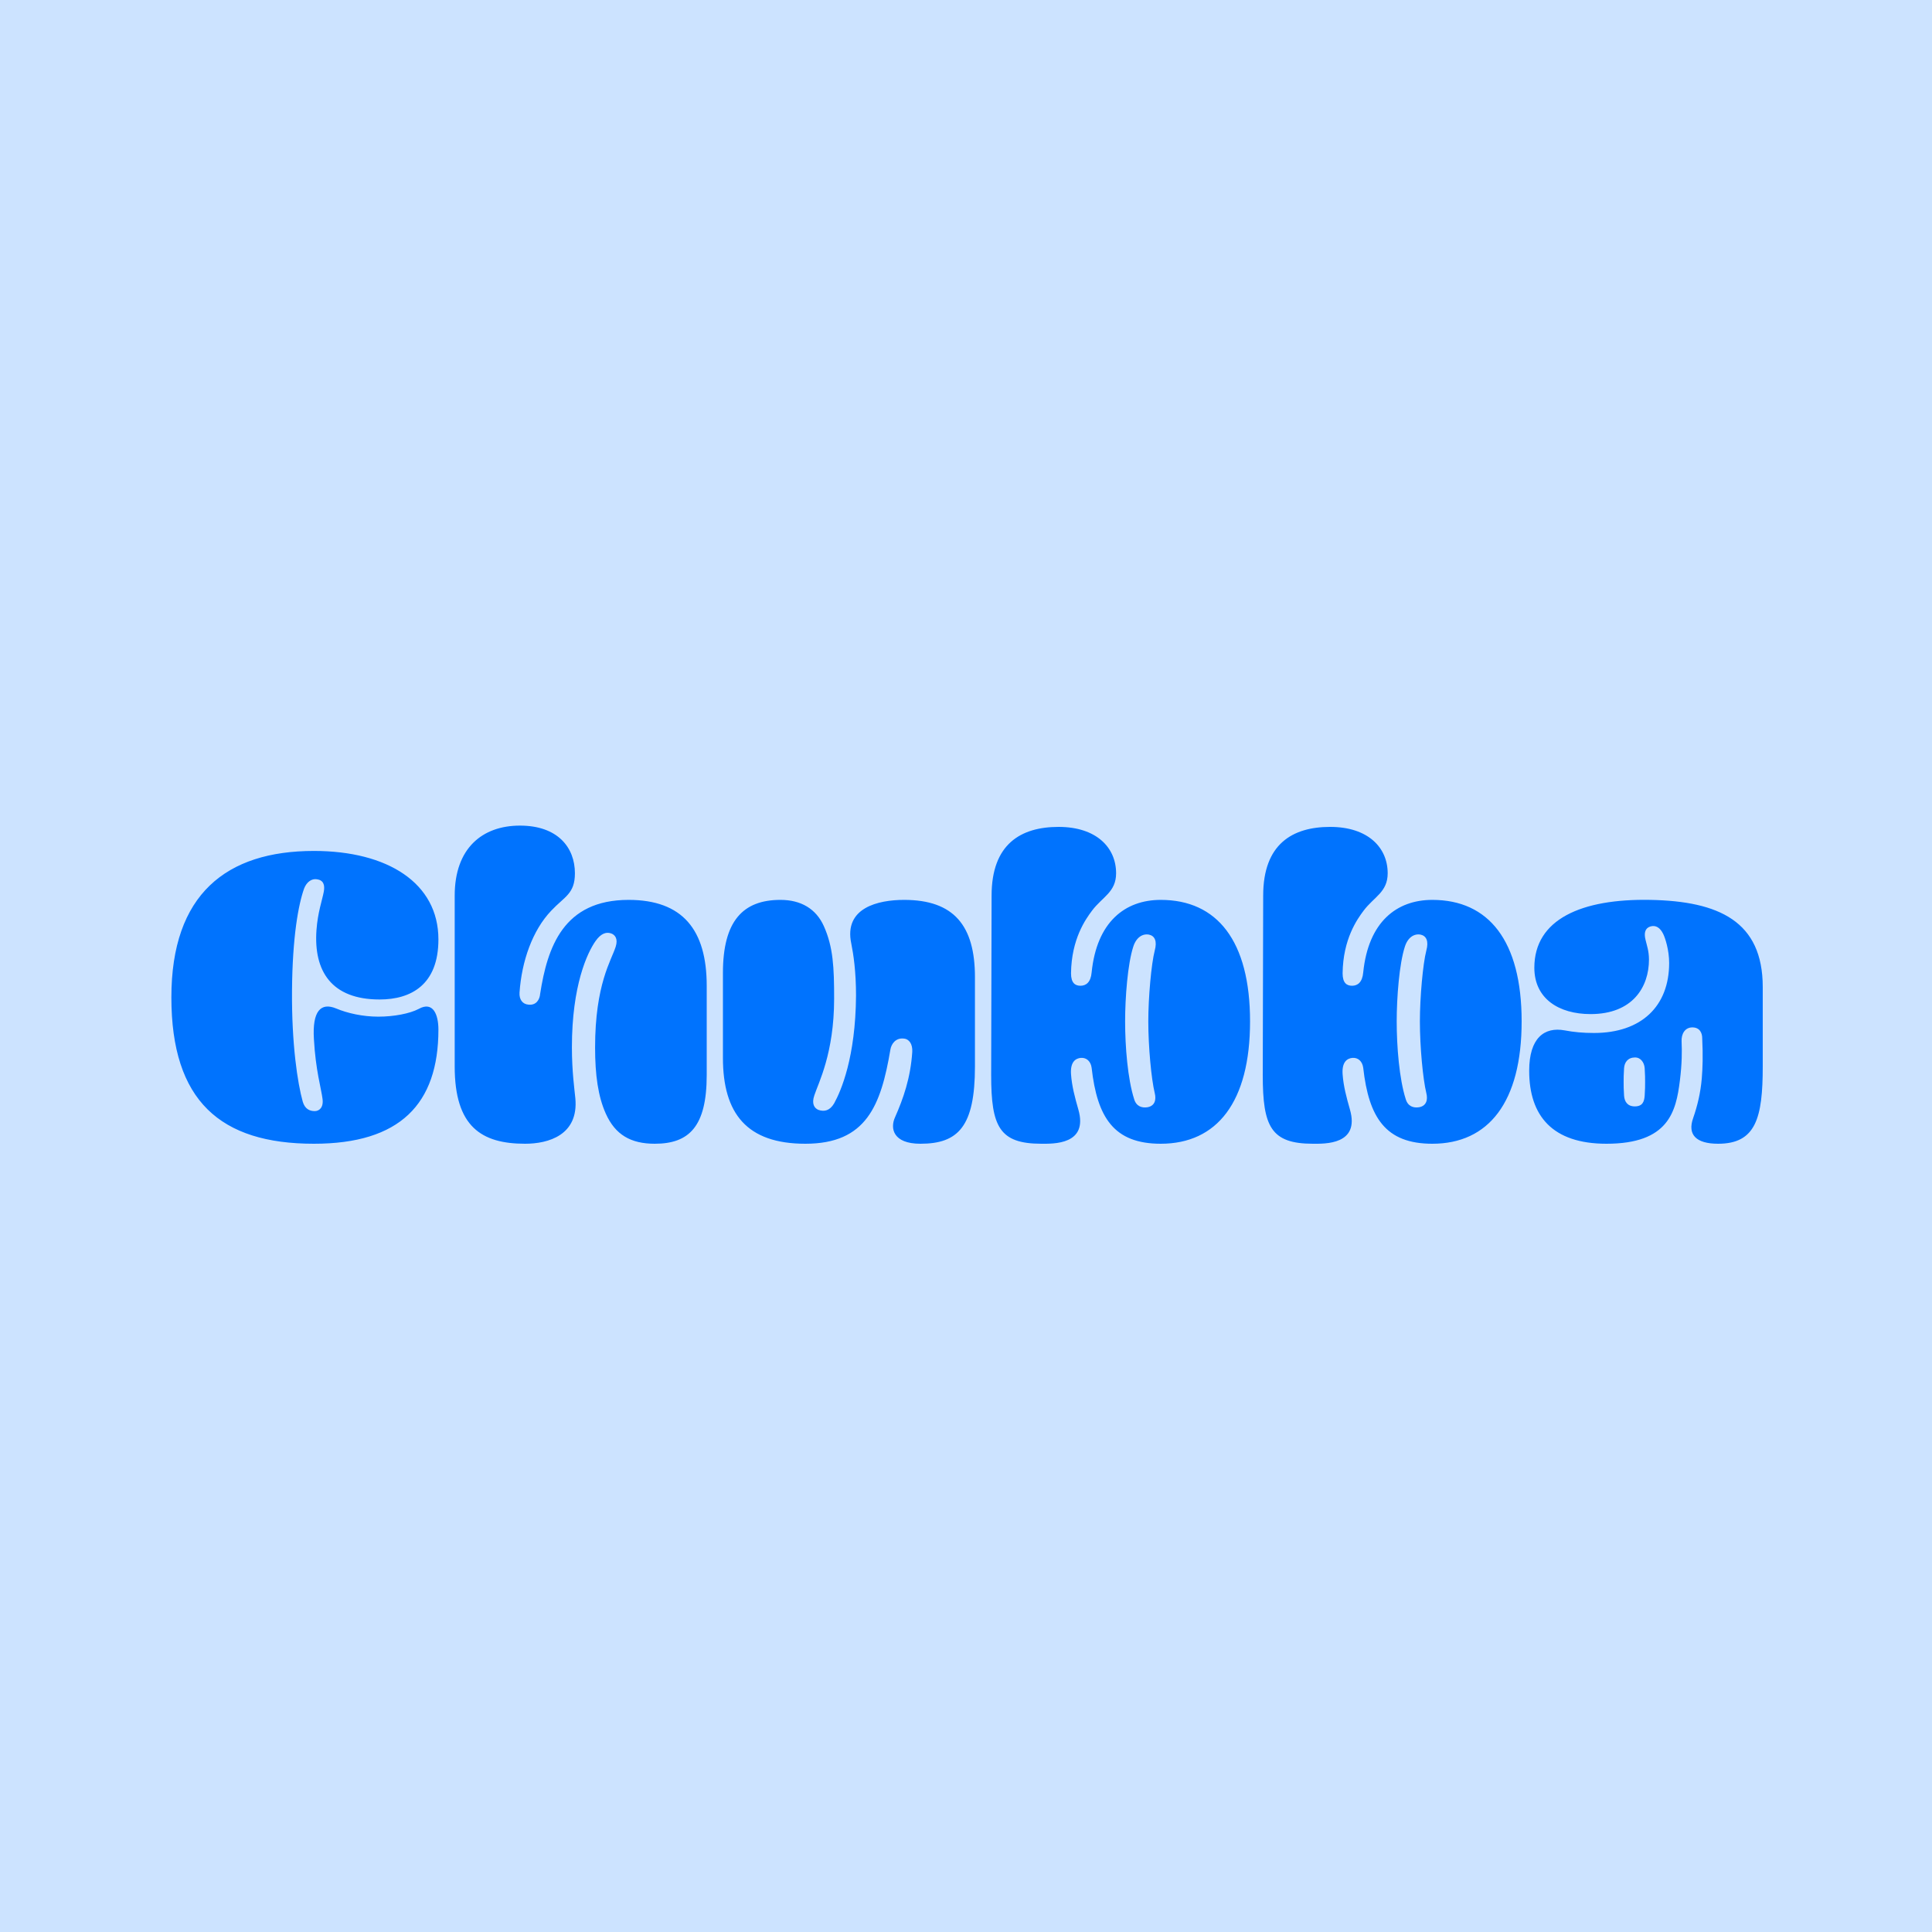
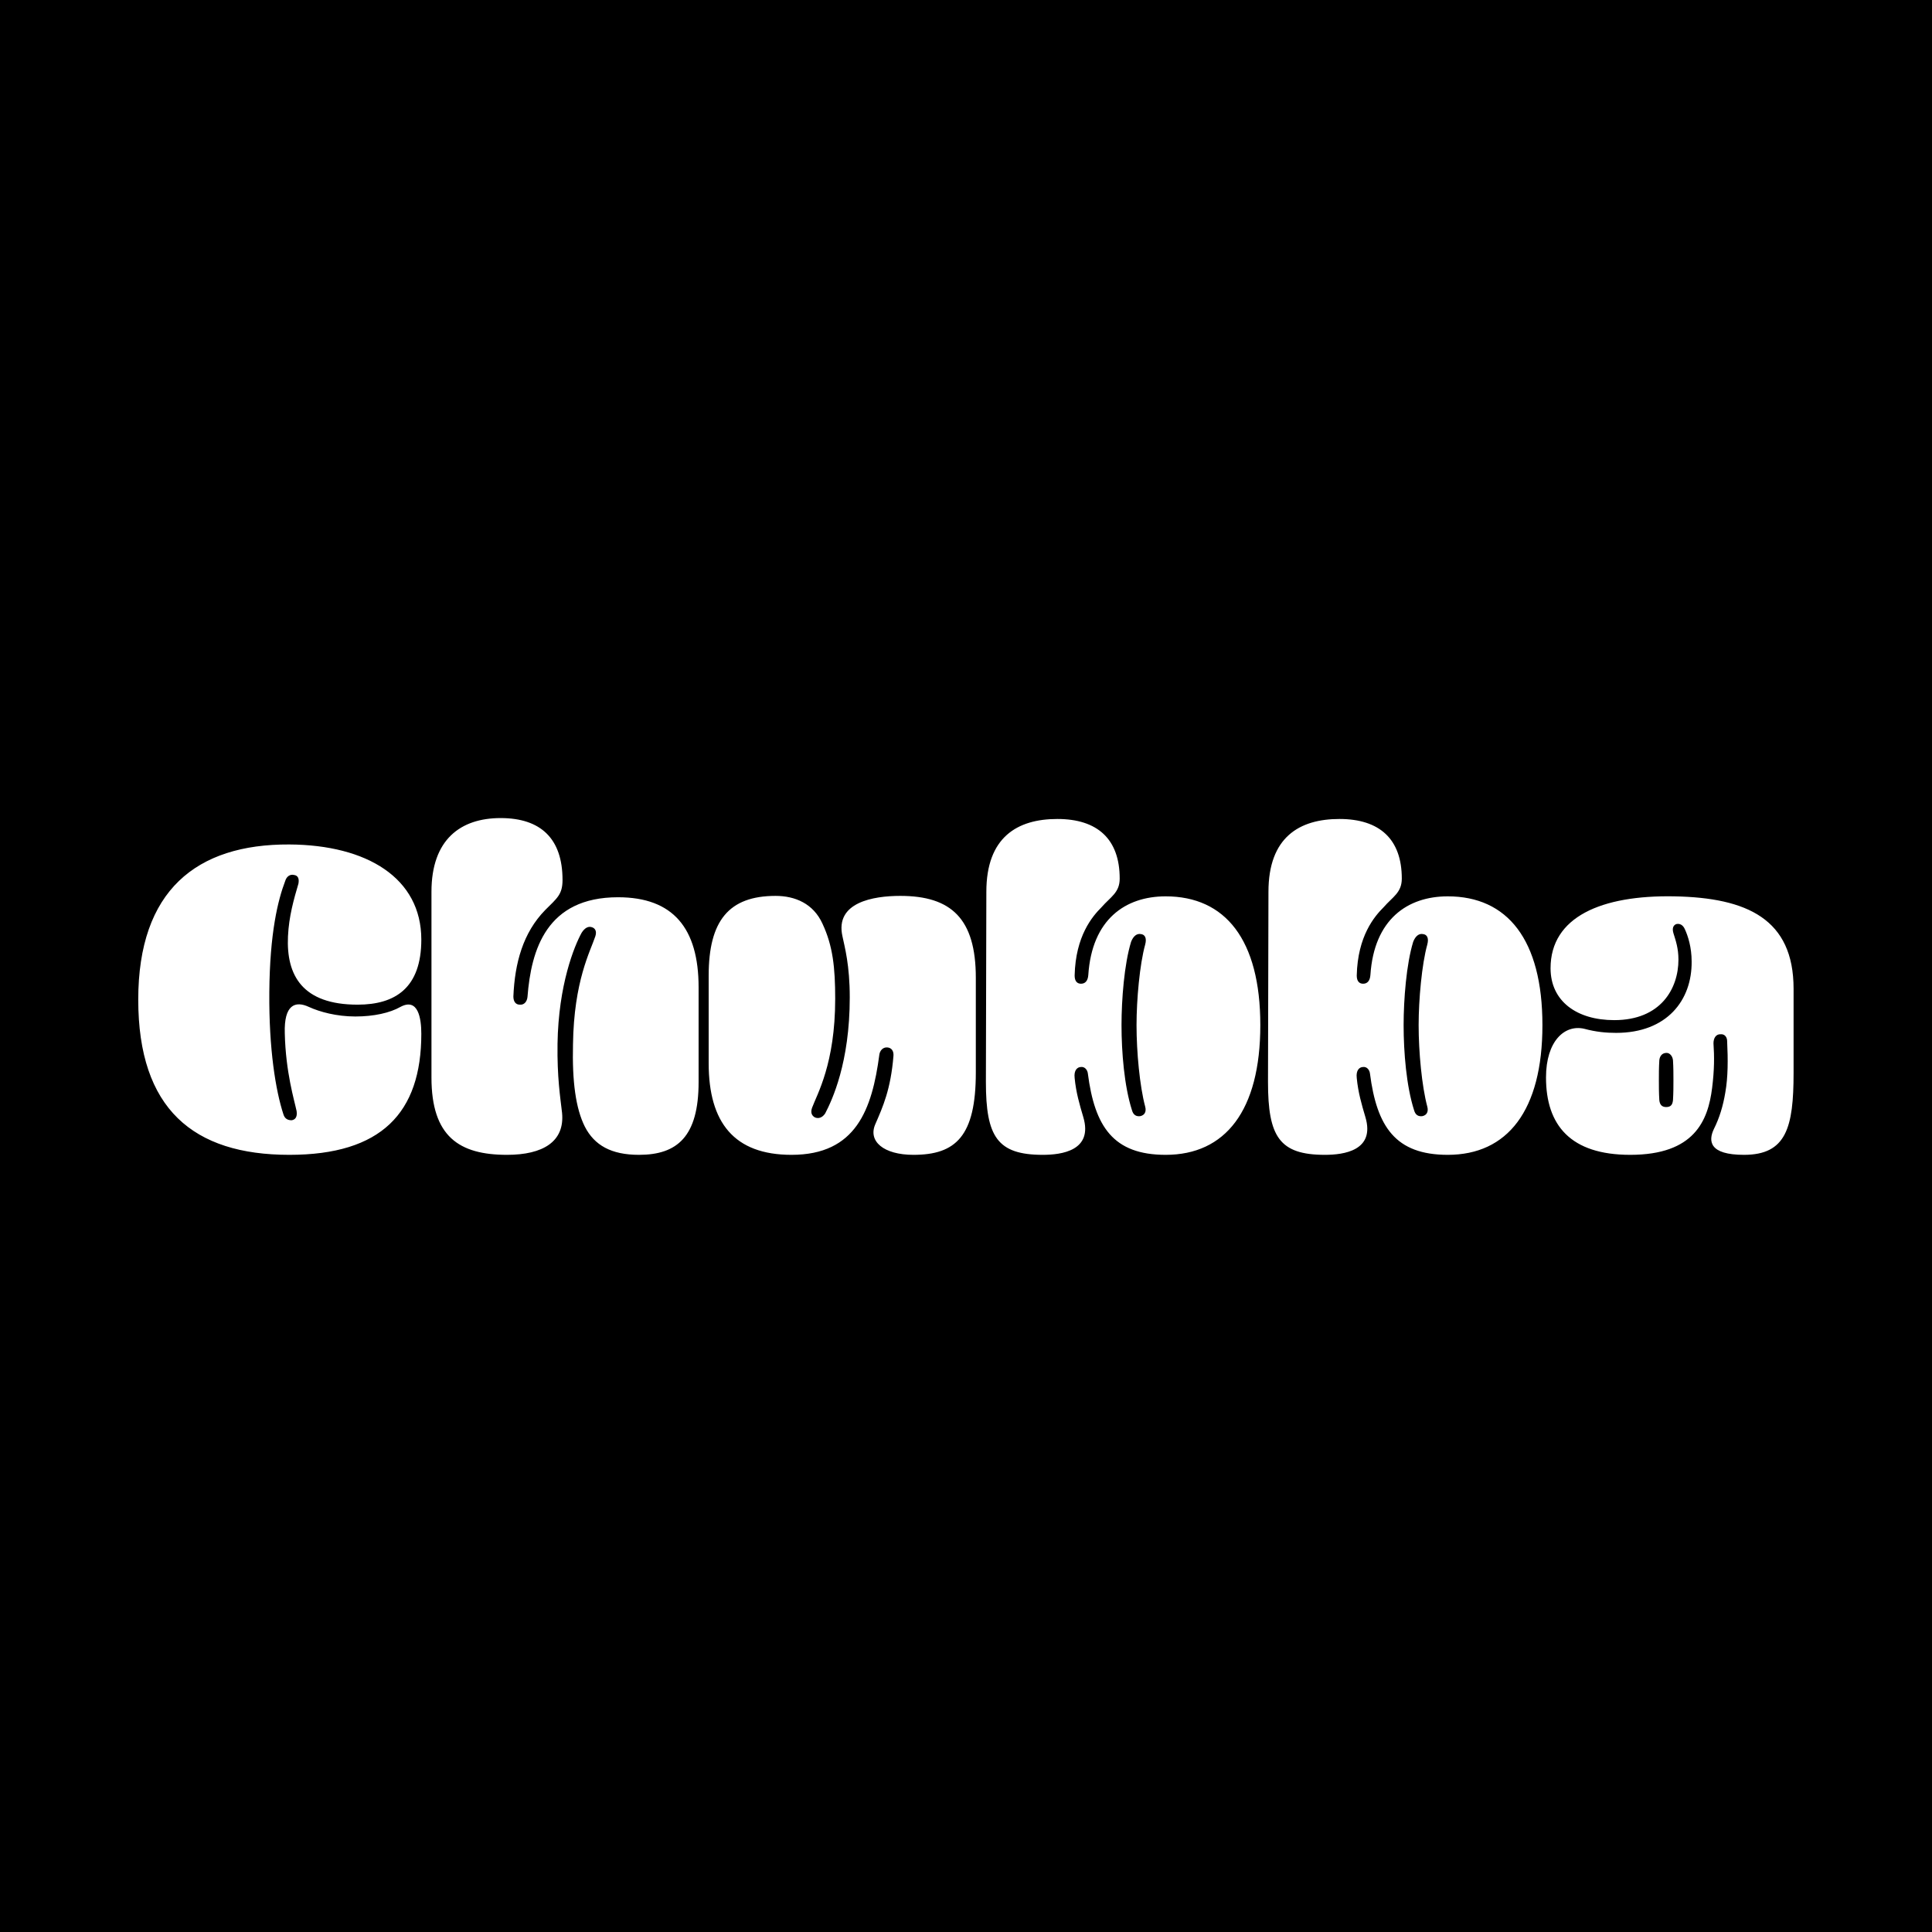
<svg xmlns="http://www.w3.org/2000/svg" width="900" height="900" viewBox="0 0 900 900" fill="none">
-   <rect width="900" height="900" fill="#CCE3FF" />
-   <path d="M146.231 396.4C105.431 396.4 79.831 416.6 79.831 464.6C79.831 512.8 102.631 532.8 146.231 532.8C186.231 532.8 204.231 514.4 204.231 479.6C204.231 472.8 201.831 466.2 195.031 470C190.831 472.2 183.431 473.6 176.231 473.6C169.031 473.6 161.831 472 156.631 469.8C149.431 466.8 145.431 471 146.231 484C147.031 498.6 149.631 507 150.231 511.8C150.831 516 148.631 517.6 146.631 517.6C144.231 517.6 142.031 516.6 141.031 513.2C138.631 504.6 135.831 486.4 136.031 461.4C136.231 436.2 139.031 421.4 141.631 414C142.831 410.8 145.231 409.2 147.631 409.6C150.631 410 151.431 412.2 150.831 415.4C150.031 419.6 148.031 425 147.431 433.2C146.031 452.4 154.431 465.6 176.831 465.6C191.431 465.6 204.231 458.8 204.231 437.6C204.231 411.4 180.631 396.4 146.231 396.4ZM244.616 532.8C255.416 532.8 269.616 528.8 268.016 511.6C267.616 507.4 266.416 499.2 266.416 487.8C266.416 459 273.616 443.8 277.416 438.4C279.816 435 282.216 434 284.616 434.8C286.416 435.4 288.016 437.2 286.816 441C284.816 447.4 277.216 458.4 277.216 488C277.216 500.8 278.616 510.8 282.216 518.8C286.616 528.6 293.816 532.8 305.016 532.8C321.016 532.8 329.216 524.8 329.216 500.8V459.2C329.216 433.2 318.016 419.2 292.816 419.2C262.416 419.2 255.016 441.2 251.616 463C251.416 465.6 249.816 468.4 246.216 468C243.416 467.8 241.816 465.6 242.016 462.4C243.016 447.8 248.016 433.4 256.816 424.2C263.016 417.6 267.816 416.4 267.816 406.8C267.816 394.8 259.816 384.6 242.216 384.6C224.616 384.6 211.816 395.2 211.816 417.2V496.8C211.816 524.8 224.216 532.8 244.616 532.8ZM363.569 419.2C345.969 419.2 336.769 429.2 336.769 453.2V492.8C336.769 518.8 347.969 532.8 375.169 532.8C403.569 532.8 410.369 515 414.769 489C415.169 486.4 417.169 483.4 420.969 483.8C423.569 484 425.169 486.4 424.969 490C424.169 502.2 420.769 511.8 416.969 520.4C414.569 525.6 415.969 532.8 428.769 532.8C446.369 532.8 454.169 524.8 454.169 496.8V455.2C454.169 431.2 444.369 419.2 421.169 419.2C409.169 419.2 392.969 422.8 396.569 439.6C397.569 444.6 398.769 452.4 398.769 463.8C398.569 492.6 391.769 508.2 388.569 514C386.569 517.4 383.969 518 381.169 517C379.369 516.2 377.969 514.2 379.369 510.2C381.169 504.6 388.569 490.8 388.569 465.2C388.569 450.8 388.169 441.2 383.769 431.4C380.169 423.4 373.169 419.2 363.569 419.2ZM493.122 385.2C475.522 385.2 461.922 393.2 461.922 417.2L461.722 500.8C461.722 524.8 465.522 532.8 485.122 532.8C490.522 532.8 507.122 533.4 502.322 516.8C500.722 511.2 499.322 506 498.922 500.4C498.522 494.6 501.122 493 503.522 492.8C506.122 492.6 508.122 494.4 508.522 497.4C511.122 520.6 518.922 532.8 540.722 532.8C566.922 532.8 582.322 513.4 582.322 475.8C582.322 438.2 566.922 419.2 540.722 419.2C524.122 419.2 510.922 429.4 508.522 453C508.122 457.6 505.922 459.2 503.322 459.2C500.922 459.2 498.922 458 498.922 453.4C499.122 437.4 505.722 428.2 508.722 424.2C513.522 417.8 519.922 415.6 519.922 406.8C519.922 394.8 510.722 385.2 493.122 385.2ZM524.122 475.8C524.122 464.6 525.322 449 527.922 441C529.322 436.6 532.322 434.8 535.322 435.4C537.922 436 539.122 438.4 537.922 442.8C536.322 449 534.922 464.6 534.922 475.8C534.922 487.6 536.322 502.6 537.922 509.2C538.722 512.4 537.922 515.2 534.522 515.8C531.922 516.2 529.322 515.4 528.322 512C525.322 502.6 524.122 487.6 524.122 475.8ZM619.638 385.2C602.038 385.2 588.438 393.2 588.438 417.2L588.238 500.8C588.238 524.8 592.038 532.8 611.638 532.8C617.038 532.8 633.638 533.4 628.838 516.8C627.238 511.2 625.838 506 625.438 500.4C625.038 494.6 627.638 493 630.038 492.8C632.638 492.6 634.638 494.4 635.038 497.4C637.638 520.6 645.438 532.8 667.238 532.8C693.438 532.8 708.838 513.4 708.838 475.8C708.838 438.2 693.438 419.2 667.238 419.2C650.638 419.2 637.438 429.4 635.038 453C634.638 457.6 632.438 459.2 629.838 459.2C627.438 459.2 625.438 458 625.438 453.4C625.638 437.4 632.238 428.2 635.238 424.2C640.038 417.8 646.438 415.6 646.438 406.8C646.438 394.8 637.238 385.2 619.638 385.2ZM650.638 475.8C650.638 464.6 651.838 449 654.438 441C655.838 436.6 658.838 434.8 661.838 435.4C664.438 436 665.638 438.4 664.438 442.8C662.838 449 661.438 464.6 661.438 475.8C661.438 487.6 662.838 502.6 664.438 509.2C665.238 512.4 664.438 515.2 661.038 515.8C658.438 516.2 655.838 515.4 654.838 512C651.838 502.6 650.638 487.6 650.638 475.8ZM768.753 419.2C800.753 419.8 821.153 429.2 821.153 459.8V496.8C821.153 520.8 817.953 532.8 800.353 532.8C790.153 532.8 785.953 528.6 788.753 520.8C790.753 515 792.153 509.2 792.753 502.4C793.153 497.4 793.353 492 792.953 483.6C792.953 481.4 791.953 478.6 788.353 478.6C784.953 478.6 783.153 481.6 783.353 485.2C783.553 489.6 783.553 495.4 782.553 503.4C780.753 517.8 777.353 532.8 748.353 532.8C723.153 532.8 712.353 519.8 712.353 498.8C712.353 483.6 719.353 478.2 728.953 480C733.153 480.8 737.353 481.2 742.553 481.2C764.553 481.2 777.553 468.8 777.553 448.6C777.553 442.6 775.753 437 774.753 435C773.353 432.2 771.353 430.8 768.753 431.6C766.353 432.4 765.753 434.6 766.553 437.8C767.153 440.4 768.153 443 768.153 447C768.153 459.8 760.553 472.4 740.953 472.4C726.153 472.4 714.753 465.2 714.753 450.8C714.753 428.2 736.753 418.6 768.753 419.2ZM756.353 504C756.353 505.6 756.353 507.6 756.553 510.4C756.753 513.2 758.153 515.4 761.553 515.4C765.153 515.4 765.953 513.2 766.153 510.4C766.353 507.6 766.353 505.6 766.353 504C766.353 502.6 766.353 500.4 766.153 497.6C765.953 494.8 764.153 492.6 761.753 492.6C758.353 492.6 756.753 494.8 756.553 497.6C756.353 500.4 756.353 502.4 756.353 504Z" fill="#0073FE" />
+   <rect width="900" height="900" fill="black" />
+   <path d="M134.785 393.384C91.537 393.172 64.401 414.796 64.401 465.676C64.401 516.556 90.053 537.968 134.785 537.968C177.609 537.968 196.265 518.464 196.265 481.576C196.265 474.368 194.781 464.616 186.513 469.068C181.637 471.824 174.217 473.52 165.525 473.52C156.833 473.52 148.989 471.4 143.901 469.068C137.541 466.1 132.241 468.008 132.665 481.364C133.089 499.596 137.117 512.528 138.177 517.616C138.601 520.584 137.329 521.644 135.845 521.856C134.149 521.856 132.665 521.22 132.029 519.1C128.425 508.076 125.245 488.784 125.457 462.284C125.669 434.512 129.485 419.248 132.877 410.344C133.513 408.224 135.209 407.164 136.905 407.588C138.813 407.8 139.449 409.284 139.025 411.616C136.905 418.824 134.573 426.88 134.149 436.208C133.301 454.44 140.933 468.008 166.585 468.008C184.181 468.008 196.265 460.164 196.265 437.692C196.265 409.072 171.037 393.596 134.785 393.384ZM236.184 537.968C252.932 537.968 263.108 531.82 261.836 518.464C260.988 511.044 259.504 501.928 259.716 486.24C260.14 458.68 267.56 440.66 270.952 434.512C272.436 432.18 274.132 431.332 275.828 431.968C277.1 432.392 278.16 433.664 277.312 436.208C274.98 443.204 267.348 456.984 266.924 486.452C266.5 503.836 268.196 516.344 272.436 524.824C276.888 533.516 284.732 537.968 297.664 537.968C315.472 537.968 325.436 529.488 325.436 504.048V459.952C325.436 432.392 313.564 417.976 287.912 417.976C254.628 417.976 247.42 442.356 245.724 464.404C245.512 466.524 244.24 468.22 242.12 468.008C240.212 468.008 239.152 466.524 239.152 464.192C239.788 448.716 243.604 434.512 253.992 423.912C259.504 418.4 262.048 416.704 262.048 409.92C262.048 390.628 251.872 381.088 233.216 381.088C214.56 381.088 200.992 391.052 200.992 415.432V501.928C200.992 529.488 213.924 537.968 236.184 537.968ZM361.294 417.34C339.458 417.34 330.13 429 330.13 454.44V495.356C330.13 522.916 342.002 537.968 368.714 537.968C398.818 537.968 406.238 516.768 409.63 491.328C409.842 489.632 411.114 487.724 413.446 487.936C415.354 488.148 416.414 489.632 416.202 491.964C414.93 507.44 411.326 515.496 407.722 523.764C404.33 531.608 411.538 537.968 425.53 537.968C445.246 537.968 454.574 529.276 454.574 499.596V455.5C454.574 427.94 443.126 417.34 419.382 417.34C406.874 417.34 388.854 420.308 392.458 436.208C393.518 441.296 395.85 449.564 395.85 464.616C395.85 495.144 387.582 512.528 384.402 518.676C383.13 520.584 381.434 521.22 379.738 520.584C378.466 519.948 377.406 518.676 378.254 516.132C380.586 509.772 389.066 495.568 389.066 465.252C389.066 450.836 388.006 440.66 383.13 430.272C378.89 420.944 370.41 417.34 361.294 417.34ZM492.552 381.512C473.896 381.512 459.48 389.992 459.48 415.432L459.268 504.048C459.268 529.488 464.568 537.968 485.768 537.968C494.46 537.968 509.3 536.06 504.636 520.372C502.94 514.648 501.244 508.924 500.608 502.14C500.184 498.536 501.88 497.052 503.576 497.052C505.272 496.84 506.544 498.324 506.756 500.02C509.936 524.824 518.628 537.968 543.008 537.968C570.78 537.968 587.104 517.404 587.104 477.548C587.104 437.692 570.78 417.552 543.008 417.552C524.352 417.552 508.664 428.152 506.968 454.228C506.756 456.984 505.484 458.256 503.576 458.256C501.88 458.256 500.608 457.196 500.608 454.44C501.032 435.996 508.876 426.88 513.116 422.64C517.356 417.764 521.596 415.856 521.596 409.284C521.596 390.84 511.208 381.512 492.552 381.512ZM522.444 477.548C522.444 465.676 523.716 449.14 526.896 438.752C527.956 435.996 529.652 434.724 531.56 435.148C533.256 435.36 534.316 436.844 533.468 440.024C530.924 449.14 529.44 465.676 529.44 477.548C529.44 490.056 530.924 505.956 533.468 515.496C534.104 517.828 533.256 519.524 531.136 519.948C529.44 520.16 527.956 519.524 527.32 517.192C523.716 505.956 522.444 490.056 522.444 477.548ZM623.967 381.512C605.311 381.512 590.895 389.992 590.895 415.432L590.683 504.048C590.683 529.488 595.983 537.968 617.183 537.968C625.875 537.968 640.715 536.06 636.051 520.372C634.355 514.648 632.659 508.924 632.023 502.14C631.599 498.536 633.295 497.052 634.991 497.052C636.687 496.84 637.959 498.324 638.171 500.02C641.351 524.824 650.043 537.968 674.423 537.968C702.195 537.968 718.519 517.404 718.519 477.548C718.519 437.692 702.195 417.552 674.423 417.552C655.767 417.552 640.079 428.152 638.383 454.228C638.171 456.984 636.899 458.256 634.991 458.256C633.295 458.256 632.023 457.196 632.023 454.44C632.447 435.996 640.291 426.88 644.531 422.64C648.771 417.764 653.011 415.856 653.011 409.284C653.011 390.84 642.623 381.512 623.967 381.512ZM653.859 477.548C653.859 465.676 655.131 449.14 658.311 438.752C659.371 435.996 661.067 434.724 662.975 435.148C664.671 435.36 665.731 436.844 664.883 440.024C662.339 449.14 660.855 465.676 660.855 477.548C660.855 490.056 662.339 505.956 664.883 515.496C665.519 517.828 664.671 519.524 662.551 519.948C660.855 520.16 659.371 519.524 658.735 517.192C655.131 505.956 653.859 490.056 653.859 477.548ZM779.974 417.552C813.894 418.188 835.518 428.152 835.518 460.588V499.808C835.518 525.248 832.126 537.968 812.41 537.968C796.298 537.968 795.662 531.608 798.418 525.884C800.962 520.796 802.658 515.284 803.718 508.924C804.99 501.716 804.99 493.66 804.566 484.968C804.566 483.484 803.718 481.576 801.386 481.788C799.266 481.788 798.206 483.696 798.206 486.028C798.63 492.176 798.63 498.324 797.57 506.804C795.662 522.068 789.302 537.968 759.41 537.968C731.638 537.968 720.19 524.188 720.19 501.928C720.19 484.968 728.882 477.124 737.998 479.244C743.51 480.728 748.174 481.152 752.838 481.152C776.582 481.152 788.242 465.888 788.03 447.868C788.03 441.296 786.334 435.996 784.85 432.816C784.002 430.908 782.518 430.06 780.822 430.484C779.338 431.12 778.914 432.604 779.55 434.724C780.61 438.116 781.882 441.72 781.882 447.02C781.882 460.588 773.614 475.216 751.99 475.216C734.394 475.216 722.31 466.312 722.31 451.048C722.31 427.092 746.054 416.916 779.974 417.552ZM772.766 503.2C772.766 505.956 772.766 509.136 772.978 512.528C773.19 514.436 774.038 515.708 776.158 515.708C778.49 515.708 779.126 514.436 779.338 512.528C779.55 509.136 779.55 505.956 779.55 503.2C779.55 500.444 779.55 497.264 779.338 493.872C779.126 491.964 777.854 490.48 776.37 490.48C774.25 490.48 773.19 491.964 772.978 493.872C772.766 497.264 772.766 500.444 772.766 503.2Z" fill="white" />
</svg>
